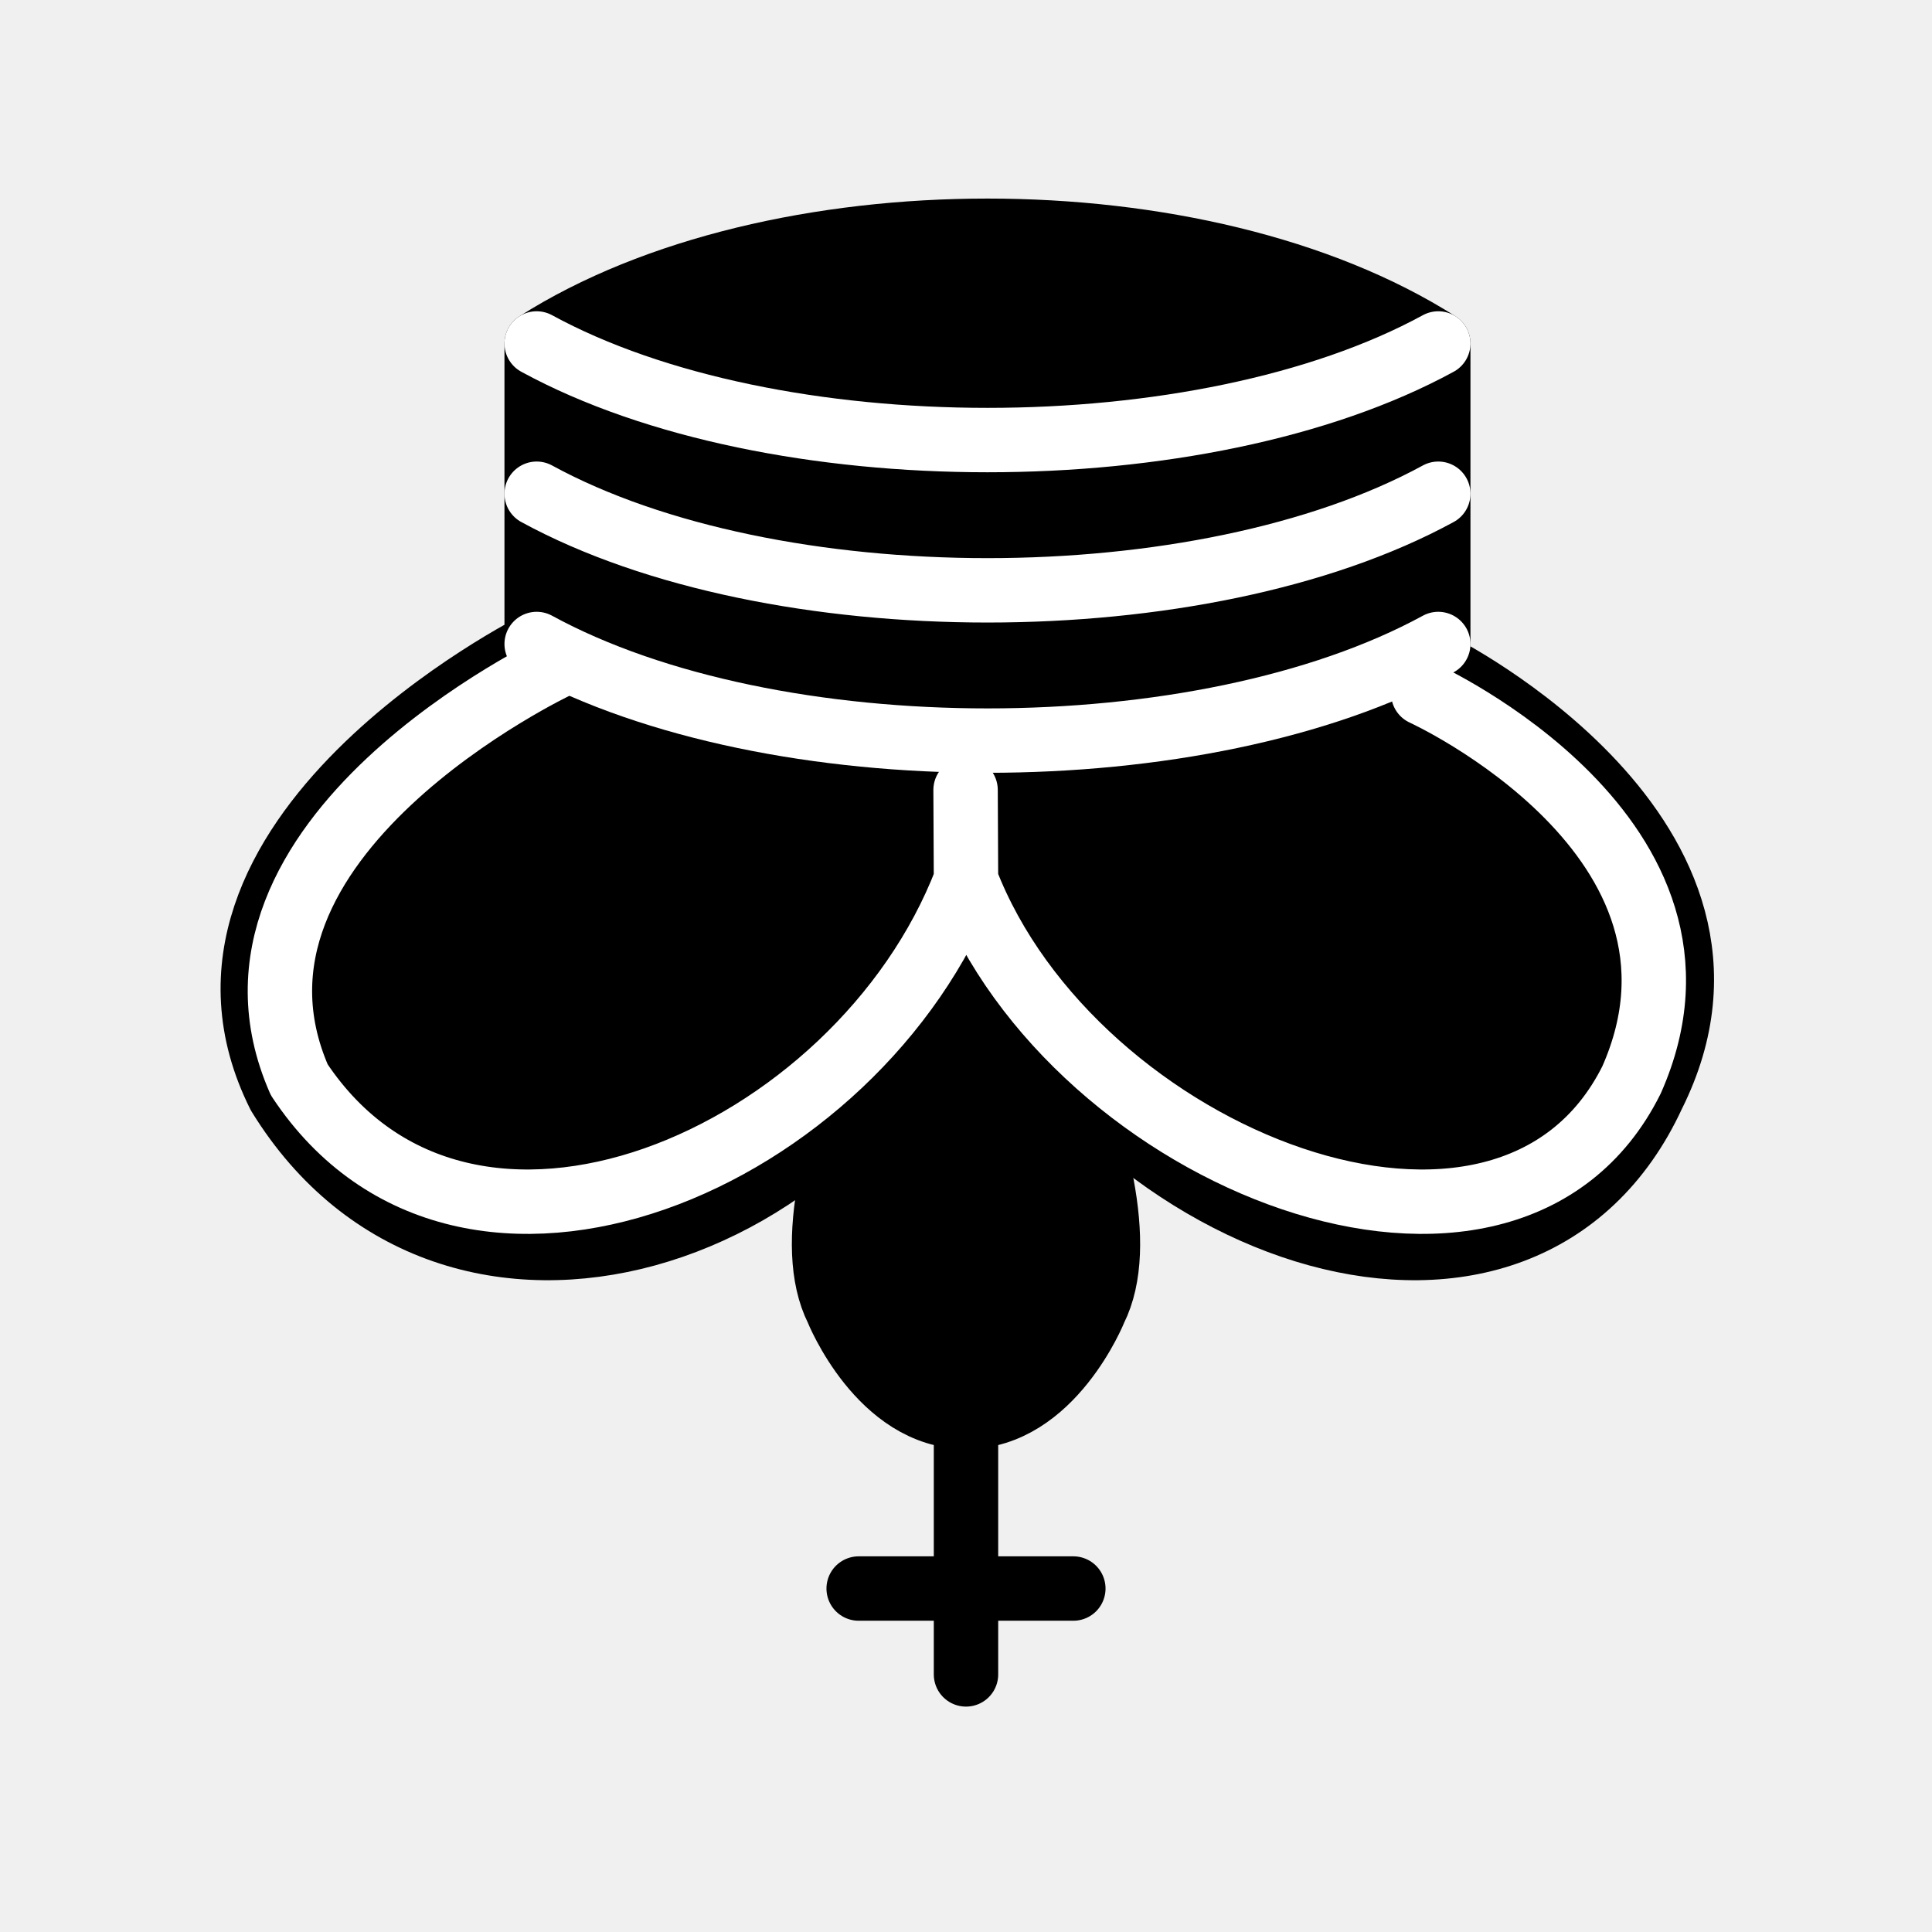
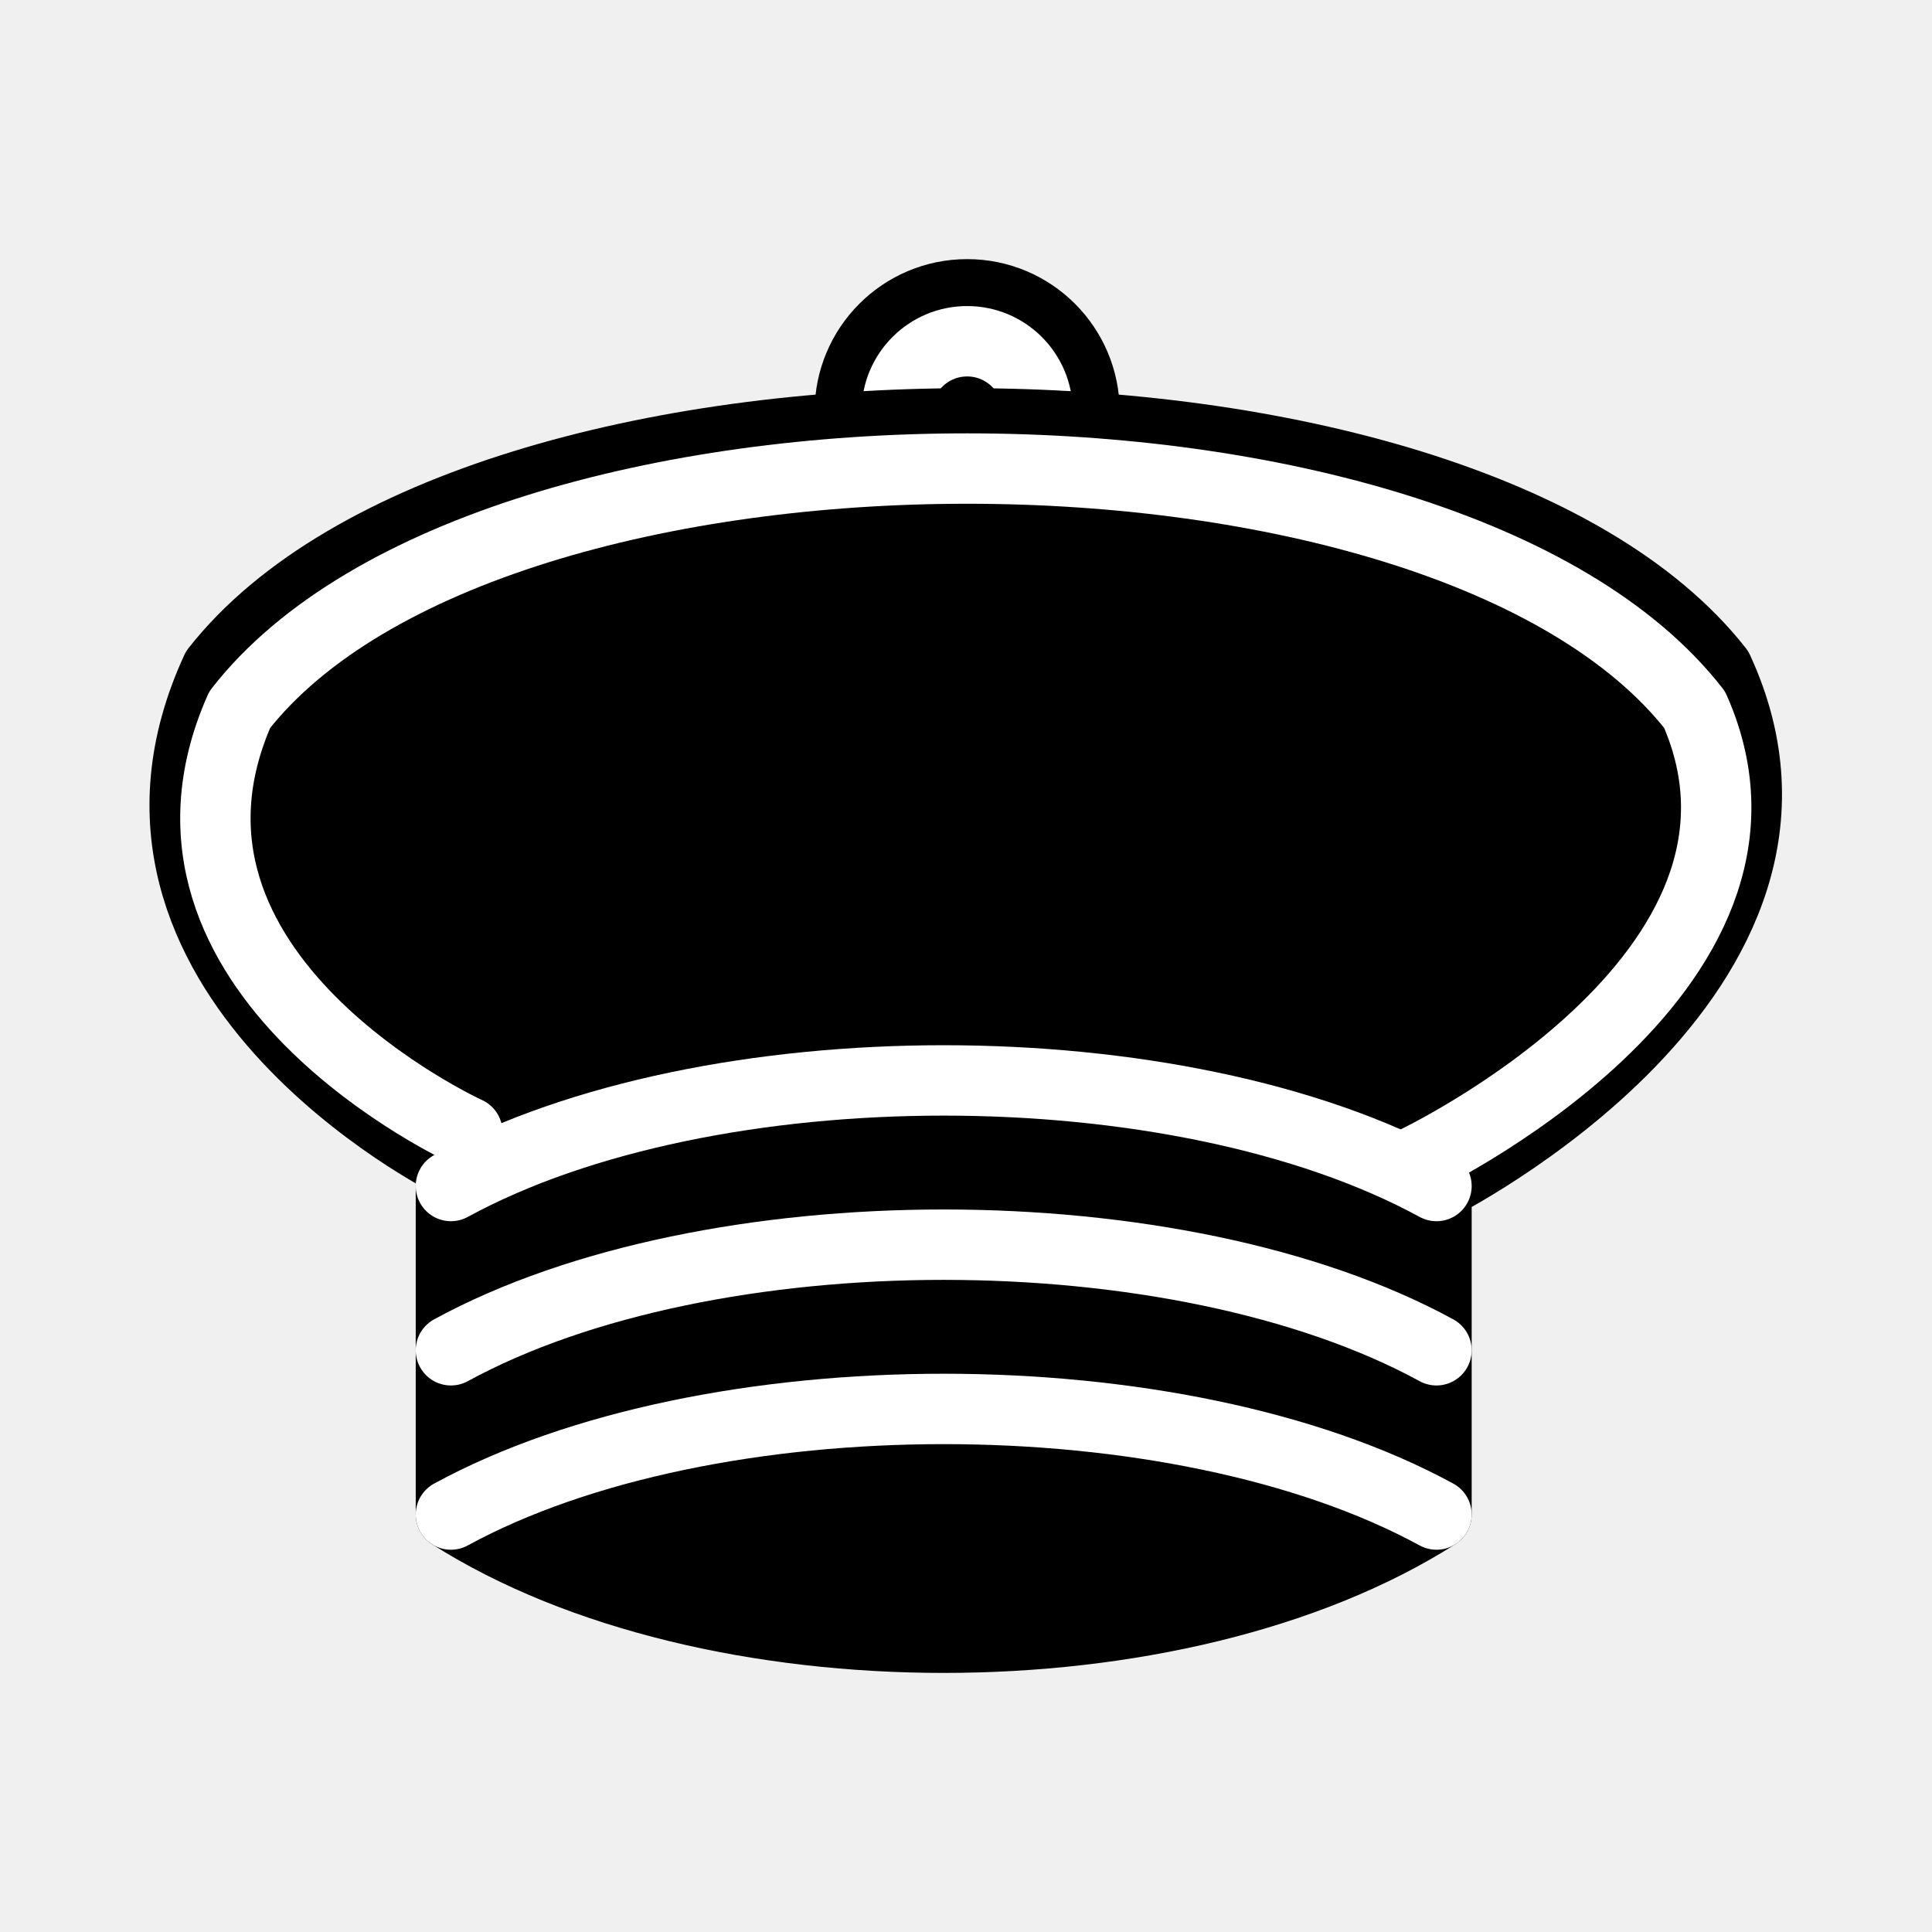
- <svg xmlns="http://www.w3.org/2000/svg" version="1.1" width="45" height="45">
-   <g transform="rotate(180,22.5,22.5)" style="fill:none; fill-opacity:1; fill-rule:evenodd; stroke:#000000; stroke-width:1.5; stroke-linecap:round;stroke-linejoin:round;stroke-miterlimit:4; stroke-dasharray:none; stroke-opacity:1;">
-     <path d="M 22.5,11.63 L 22.5,6" style="fill:none; stroke:#000000; stroke-linejoin:miter;" id="path6570" />
-     <path d="M 22.5,25 C 22.5,25 27,17.5 25.5,14.5 C 25.5,14.5 24.5,12 22.5,12 C 20.5,12 19.5,14.5 19.5,14.5 C 18,17.5 22.5,25 22.5,25" style="fill:#000000;fill-opacity:1; stroke-linecap:butt; stroke-linejoin:miter;" />
-     <path d="M 11.5,37 C 17,40.5 27,40.5 32.5,37 L 32.5,30 C 32.5,30 41.5,25.5 38.5,19.5 C 34.5,13 25,16 22.5,23.5 L 22.5,27 L 22.5,23.5 C 19,16 9.5,13 6.5,19.5 C 3.5,25.5 11.5,29.5 11.5,29.5 L 11.5,37 z " style="fill:#000000; stroke:#000000;" />
-     <path d="M 20,8 L 25,8" style="fill:none; stroke:#000000; stroke-linejoin:miter;" />
-     <path d="M 32,29.5 C 32,29.5 40.5,25.5 38.03,19.85 C 34.15,14 25,18 22.5,24.5 L 22.51,26.6 L 22.5,24.5 C 20,18 9.906,14 6.997,19.85 C 4.5,25.5 11.85,28.85 11.85,28.85" style="fill:none; stroke:#ffffff;" />
-     <path d="M 11.5,30 C 17,27 27,27 32.5,30 M 11.5,33.5 C 17,30.5 27,30.5 32.5,33.5 M 11.5,37 C 17,34 27,34 32.5,37" style="fill:none; stroke:#ffffff;" />
+ <svg xmlns="http://www.w3.org/2000/svg" width="45" height="45" viewBox="0 0 11.906 11.906" version="1.1" id="svg4393">
+   <defs id="defs4387" />
+   <g id="layer1" transform="translate(0,-285.0937)">
+     <g id="g4572" transform="matrix(0.2892137,0,0,0.2892137,-0.5471325,283.7261)">
+       <circle id="circle4537" r="2.5" cy="13.5" cx="22.5" style="fill:#000000;stroke:#000000;stroke-width:1.5;stroke-linejoin:round" />
+       <circle id="circle4539" r="1.5" cy="13.5" cx="22.5" style="fill:none;stroke:#ffffff;stroke-width:1.5;stroke-linejoin:round" />
+       <g id="g4543" style="fill:#000000;stroke:#000000;stroke-width:1.5;stroke-linejoin:round">
+         <path id="path4541" d="m 11.5,37 c 5.5,3.5 15.5,3.5 21,0 v -7 c 0,0 9,-4.5 6,-11 -5.5,-7 -26.5,-7 -32,0 -3,6.5 5,10.5 5,10.5 z" />
+       </g>
+       <g id="g4553" style="fill:none;stroke:#ffffff;stroke-width:1.5;stroke-linecap:round;stroke-linejoin:round">
+         <path id="path4545" d="m 32,29.5 c 0,0 8.5,-4 6,-9.65 C 32.65,13 12.35,13 7,19.85 c -2.5,5.65 4.85,9 4.85,9" />
+         <path id="path4547" d="M 11.5,30 C 17,27 27,27 32.5,30" />
+         <path id="path4549" d="m 11.5,33.5 c 5.5,-3 15.5,-3 21,0" />
+         <path id="path4551" d="M 11.5,37 C 17,34 27,34 32.5,37" />
+       </g>
+     </g>
  </g>
</svg>
